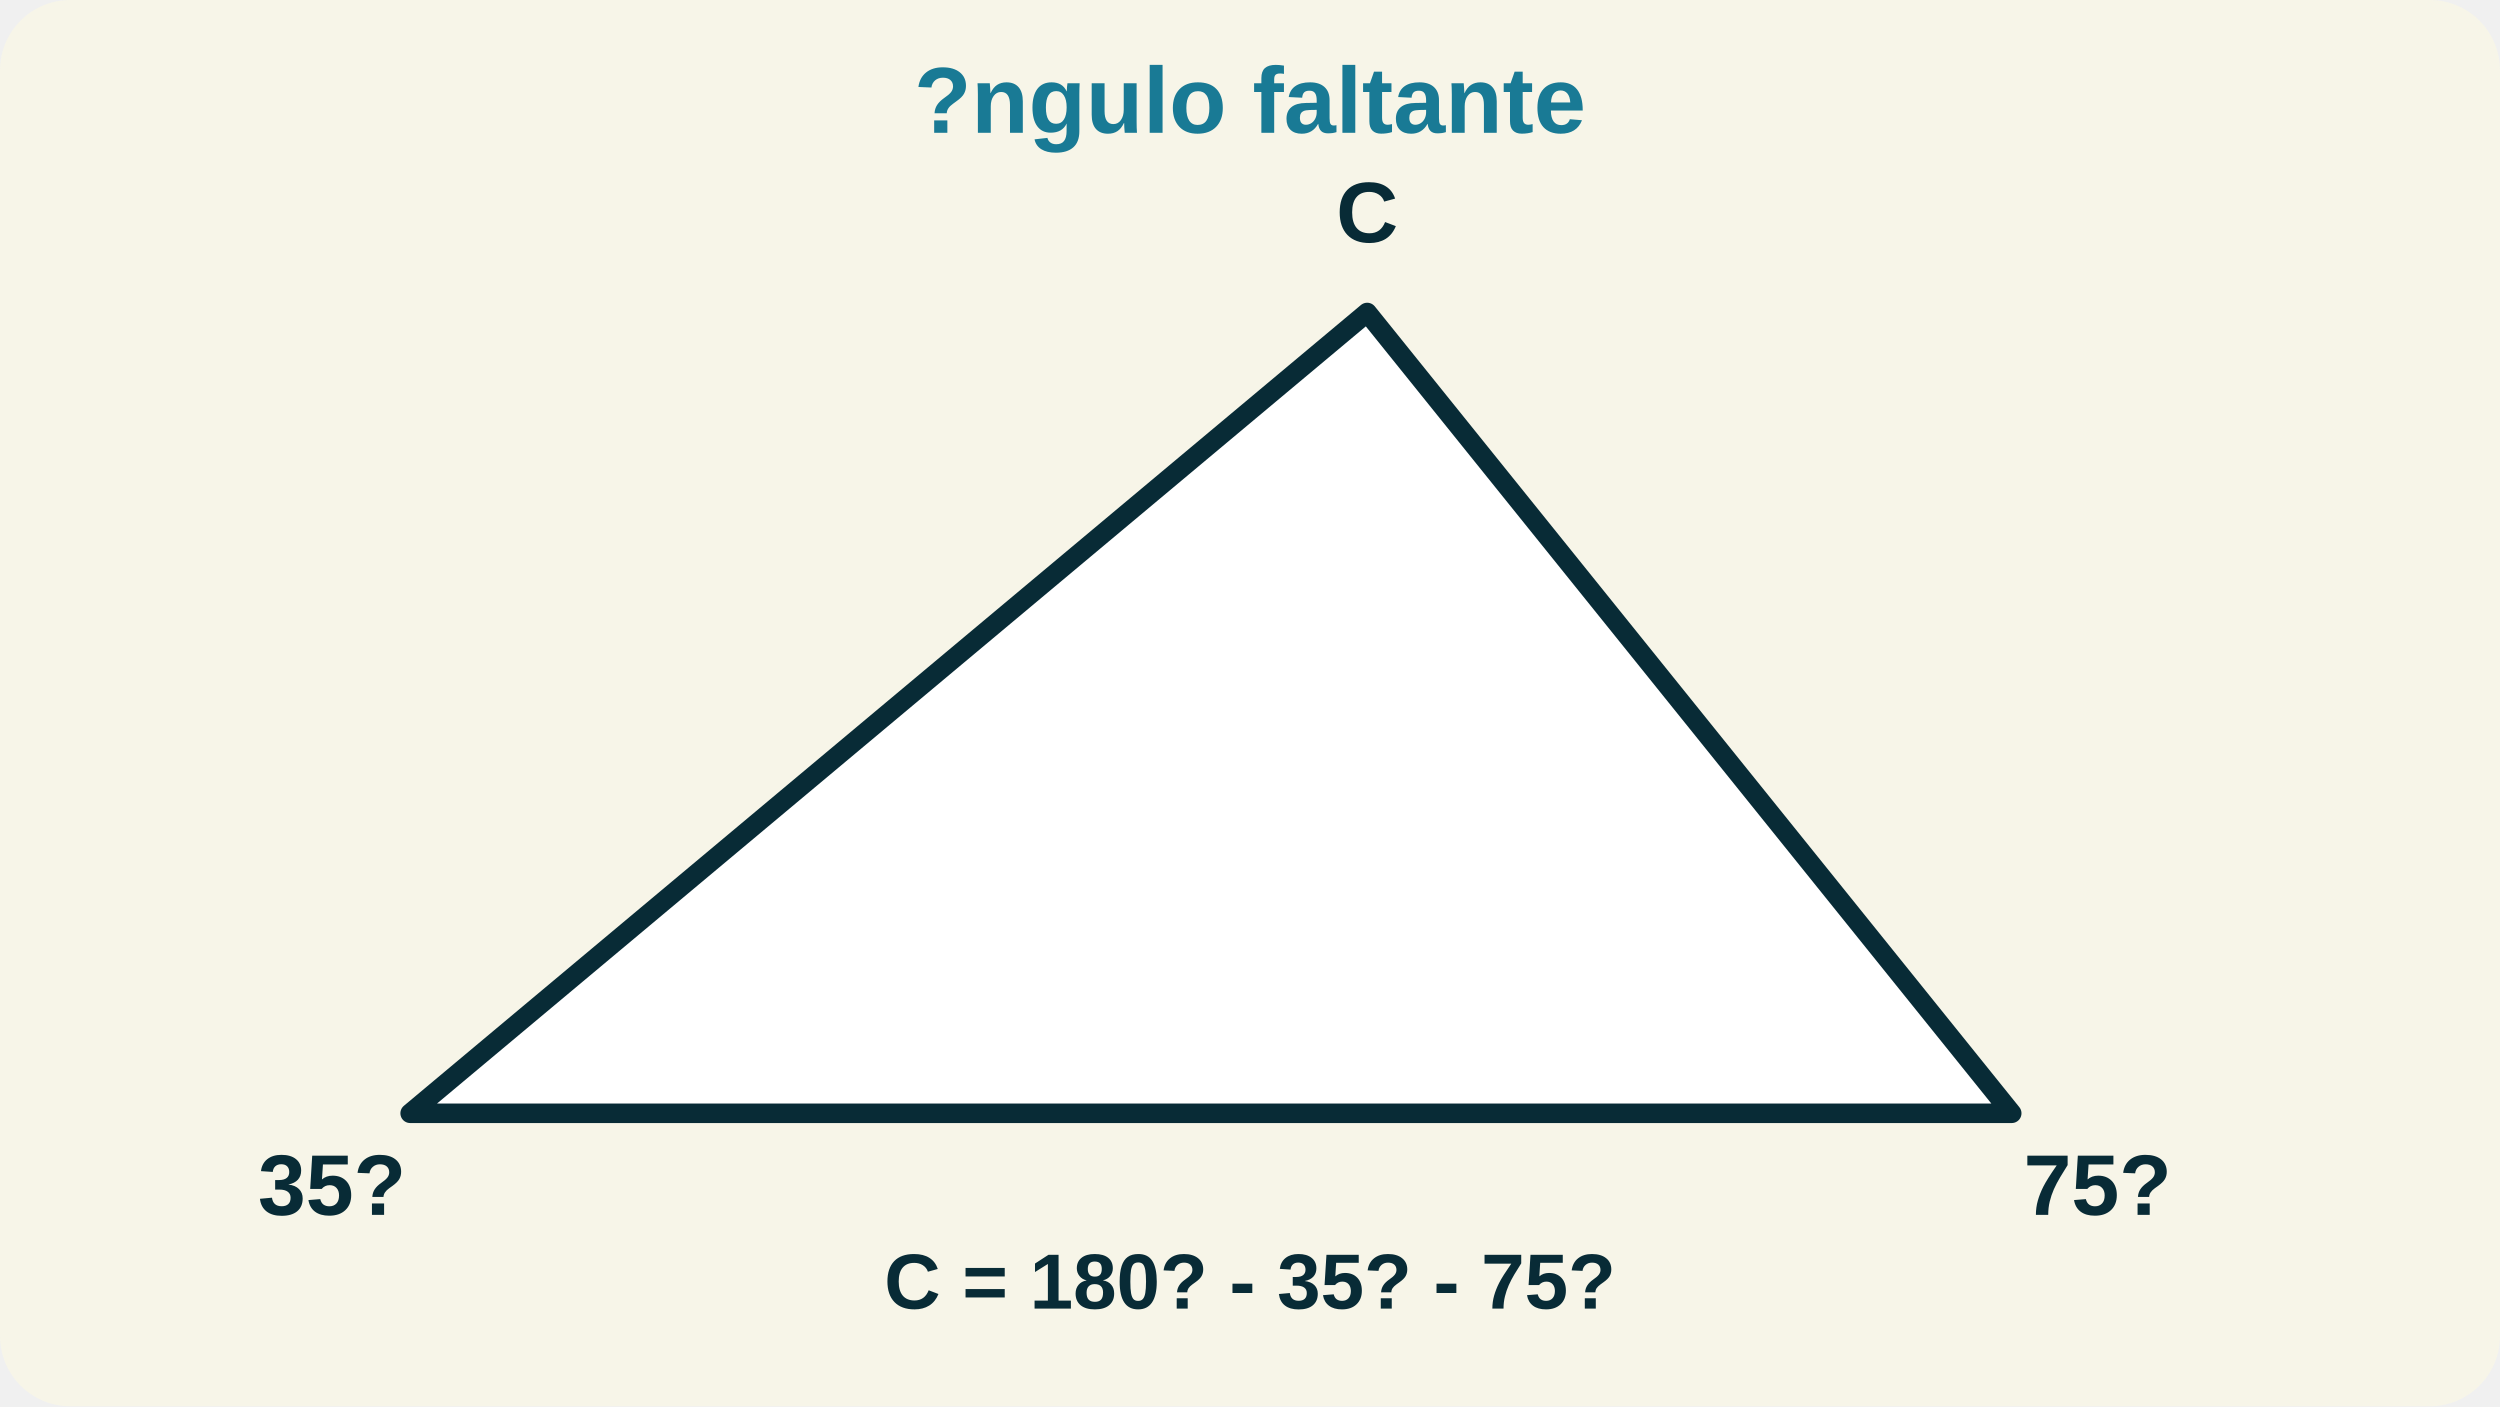
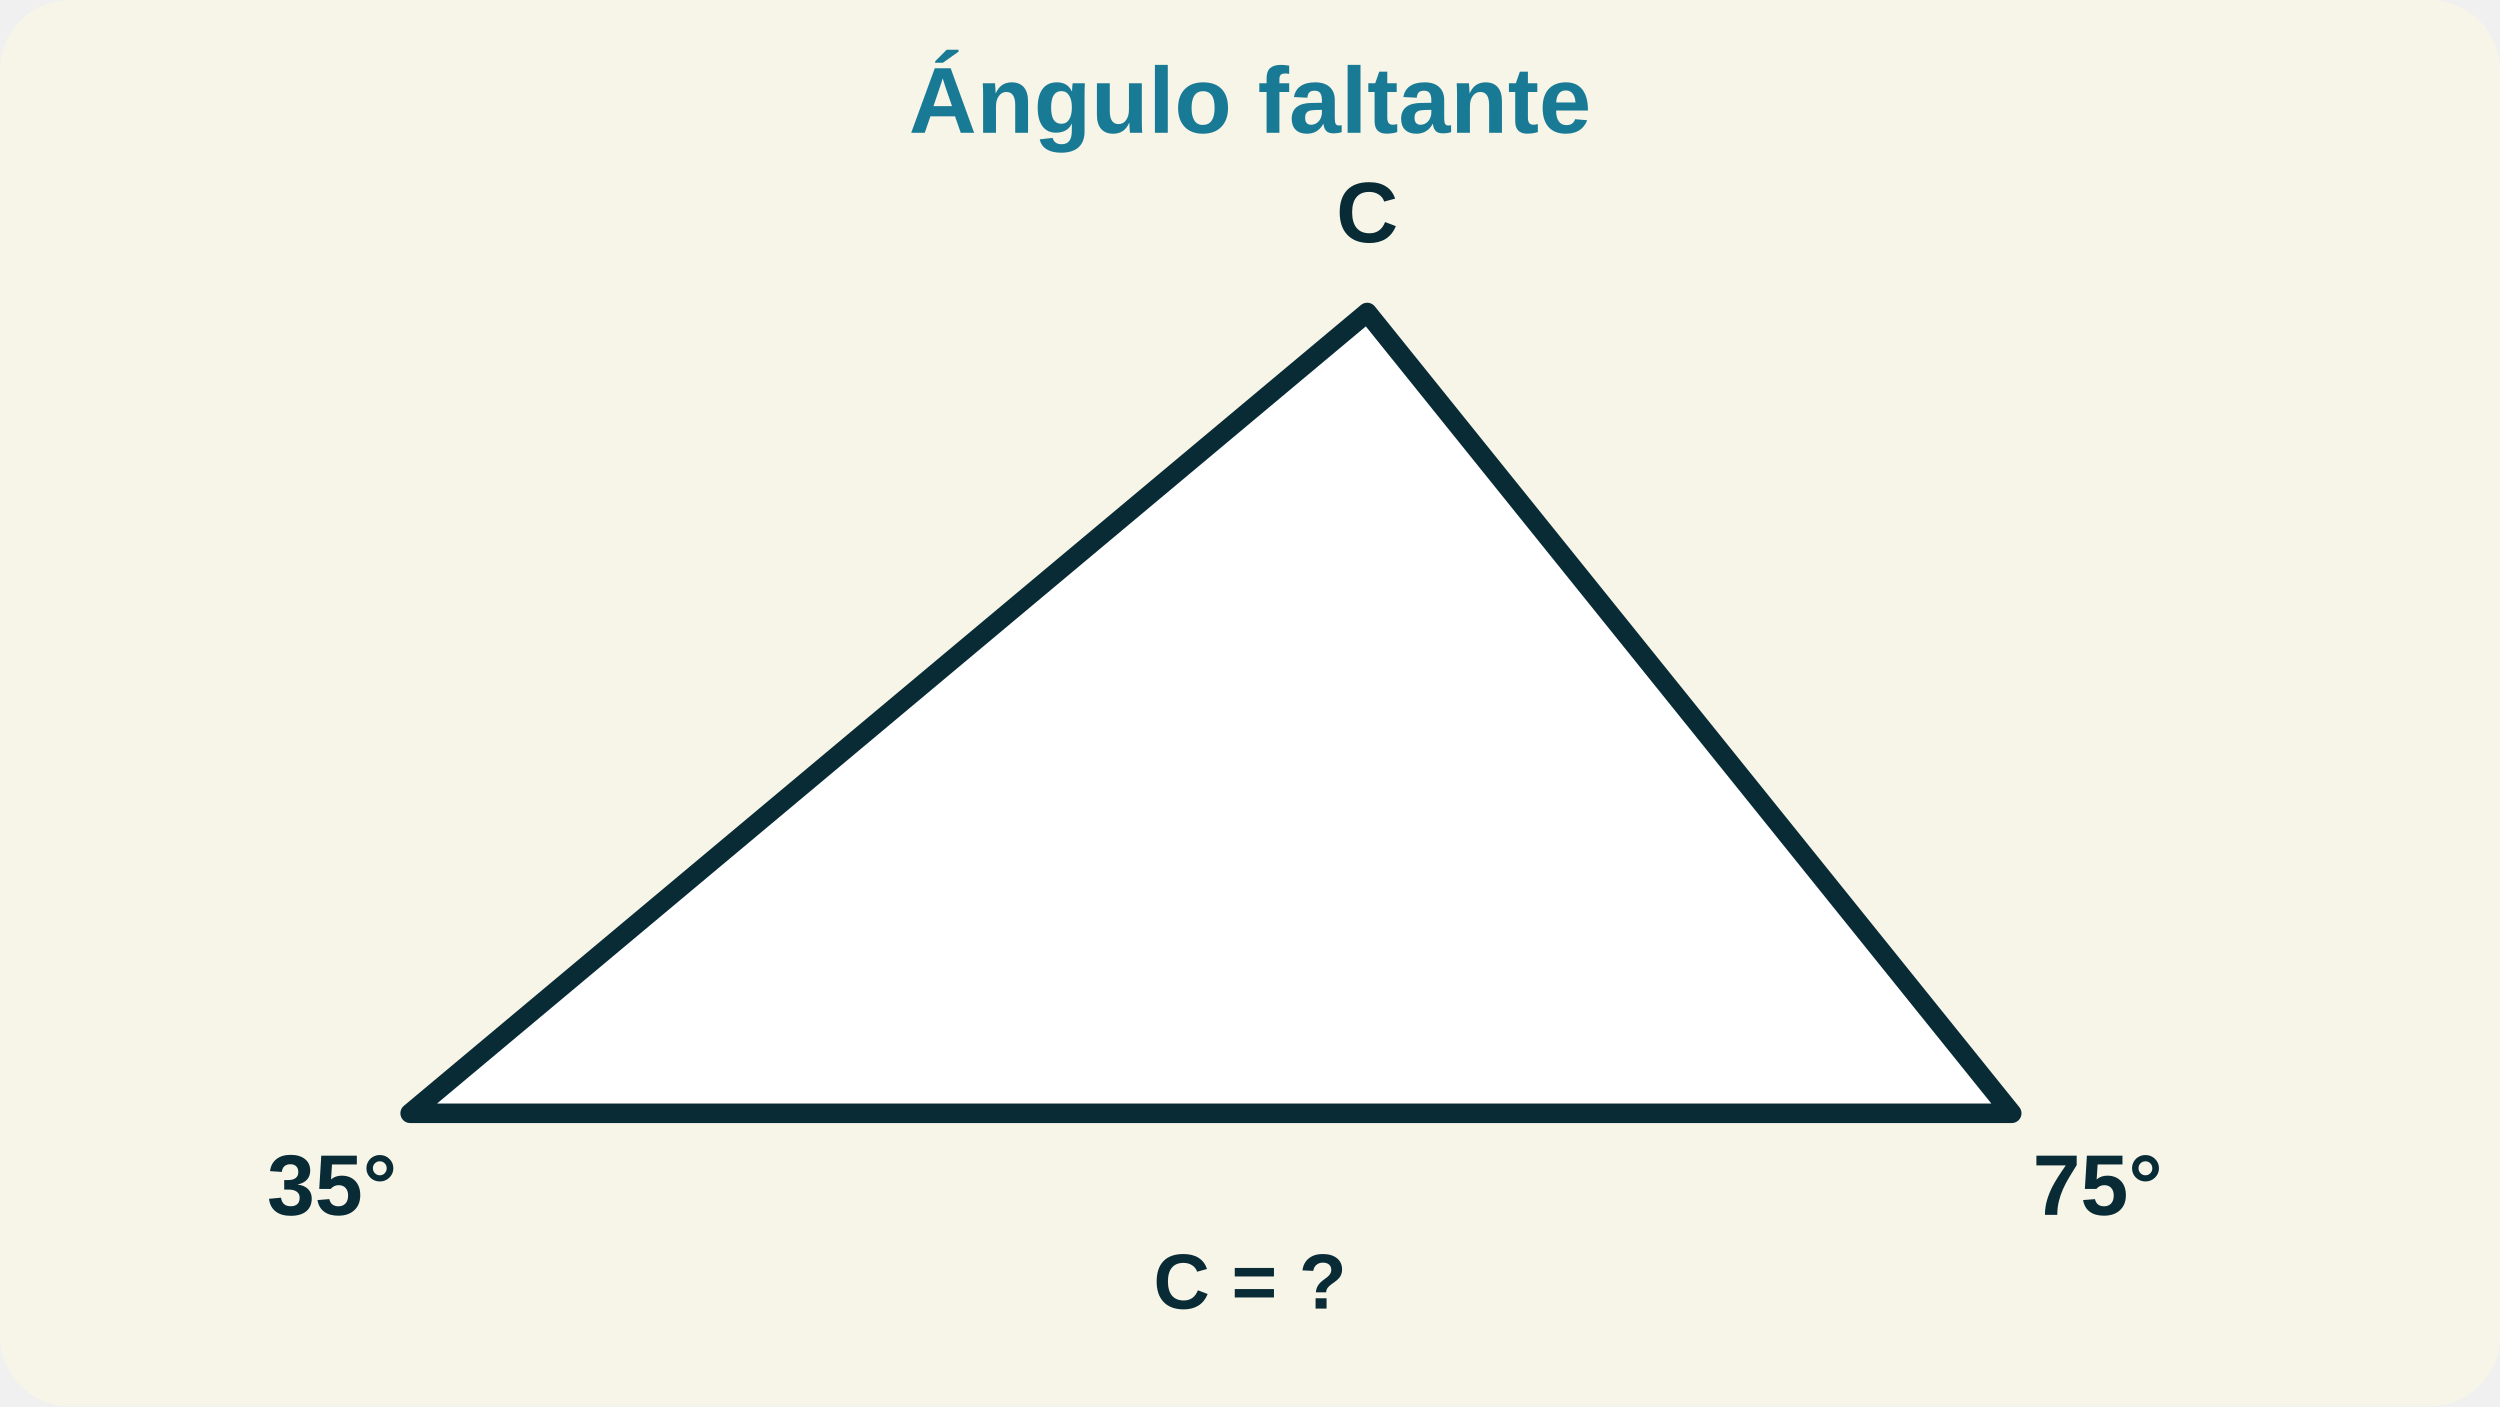
- <svg xmlns="http://www.w3.org/2000/svg" viewBox="0 0 640 360" role="img" aria-label="?ngulo faltante">
+ <svg xmlns="http://www.w3.org/2000/svg" viewBox="0 0 640 360" role="img" aria-label="Angulo faltante">
  <defs>
    <marker id="arrow" viewBox="0 0 10 10" refX="8" refY="5" markerWidth="6" markerHeight="6" orient="auto-start-reverse">
      <path d="M 0 0 L 10 5 L 0 10 z" fill="#082b36" />
    </marker>
  </defs>
  <rect width="640" height="360" rx="18" fill="#f7f5e8" />
-   <text x="320" y="34" text-anchor="middle" font-size="24" font-weight="900" fill="#197a95" font-family="Arial, sans-serif">?ngulo faltante</text>
+   <text x="320" y="34" text-anchor="middle" font-size="24" font-weight="900" fill="#197a95" font-family="Arial, sans-serif">Ángulo faltante</text>
  <polygon points="105,285 515,285 350,80" fill="#ffffff" stroke="#082b36" stroke-width="5" stroke-linejoin="round" />
-   <text x="85" y="311" text-anchor="middle" font-size="22" font-weight="900" fill="#082b36" font-family="Arial, sans-serif">35?</text>
-   <text x="537" y="311" text-anchor="middle" font-size="22" font-weight="900" fill="#082b36" font-family="Arial, sans-serif">75?</text>
+   <text x="85" y="311" text-anchor="middle" font-size="22" font-weight="900" fill="#082b36" font-family="Arial, sans-serif">35°</text>
+   <text x="537" y="311" text-anchor="middle" font-size="22" font-weight="900" fill="#082b36" font-family="Arial, sans-serif">75°</text>
  <text x="350" y="62" text-anchor="middle" font-size="22" font-weight="900" fill="#082b36" font-family="Arial, sans-serif">C</text>
-   <text x="460.5" y="182.5" text-anchor="middle" font-size="22" font-weight="900" fill="#ef8a62" font-family="Arial, sans-serif" />
-   <text x="199.5" y="182.5" text-anchor="middle" font-size="22" font-weight="900" fill="#1f88b5" font-family="Arial, sans-serif" />
-   <text x="310.0" y="319" text-anchor="middle" font-size="22" font-weight="900" fill="#2ea66f" font-family="Arial, sans-serif" />
-   <text x="320" y="335" text-anchor="middle" font-size="20" font-weight="800" fill="#082b36" font-family="Arial, sans-serif">C = 180? - 35? - 75?</text>
+   <text x="320" y="335" text-anchor="middle" font-size="20" font-weight="800" fill="#082b36" font-family="Arial, sans-serif">C = ?</text>
</svg>
